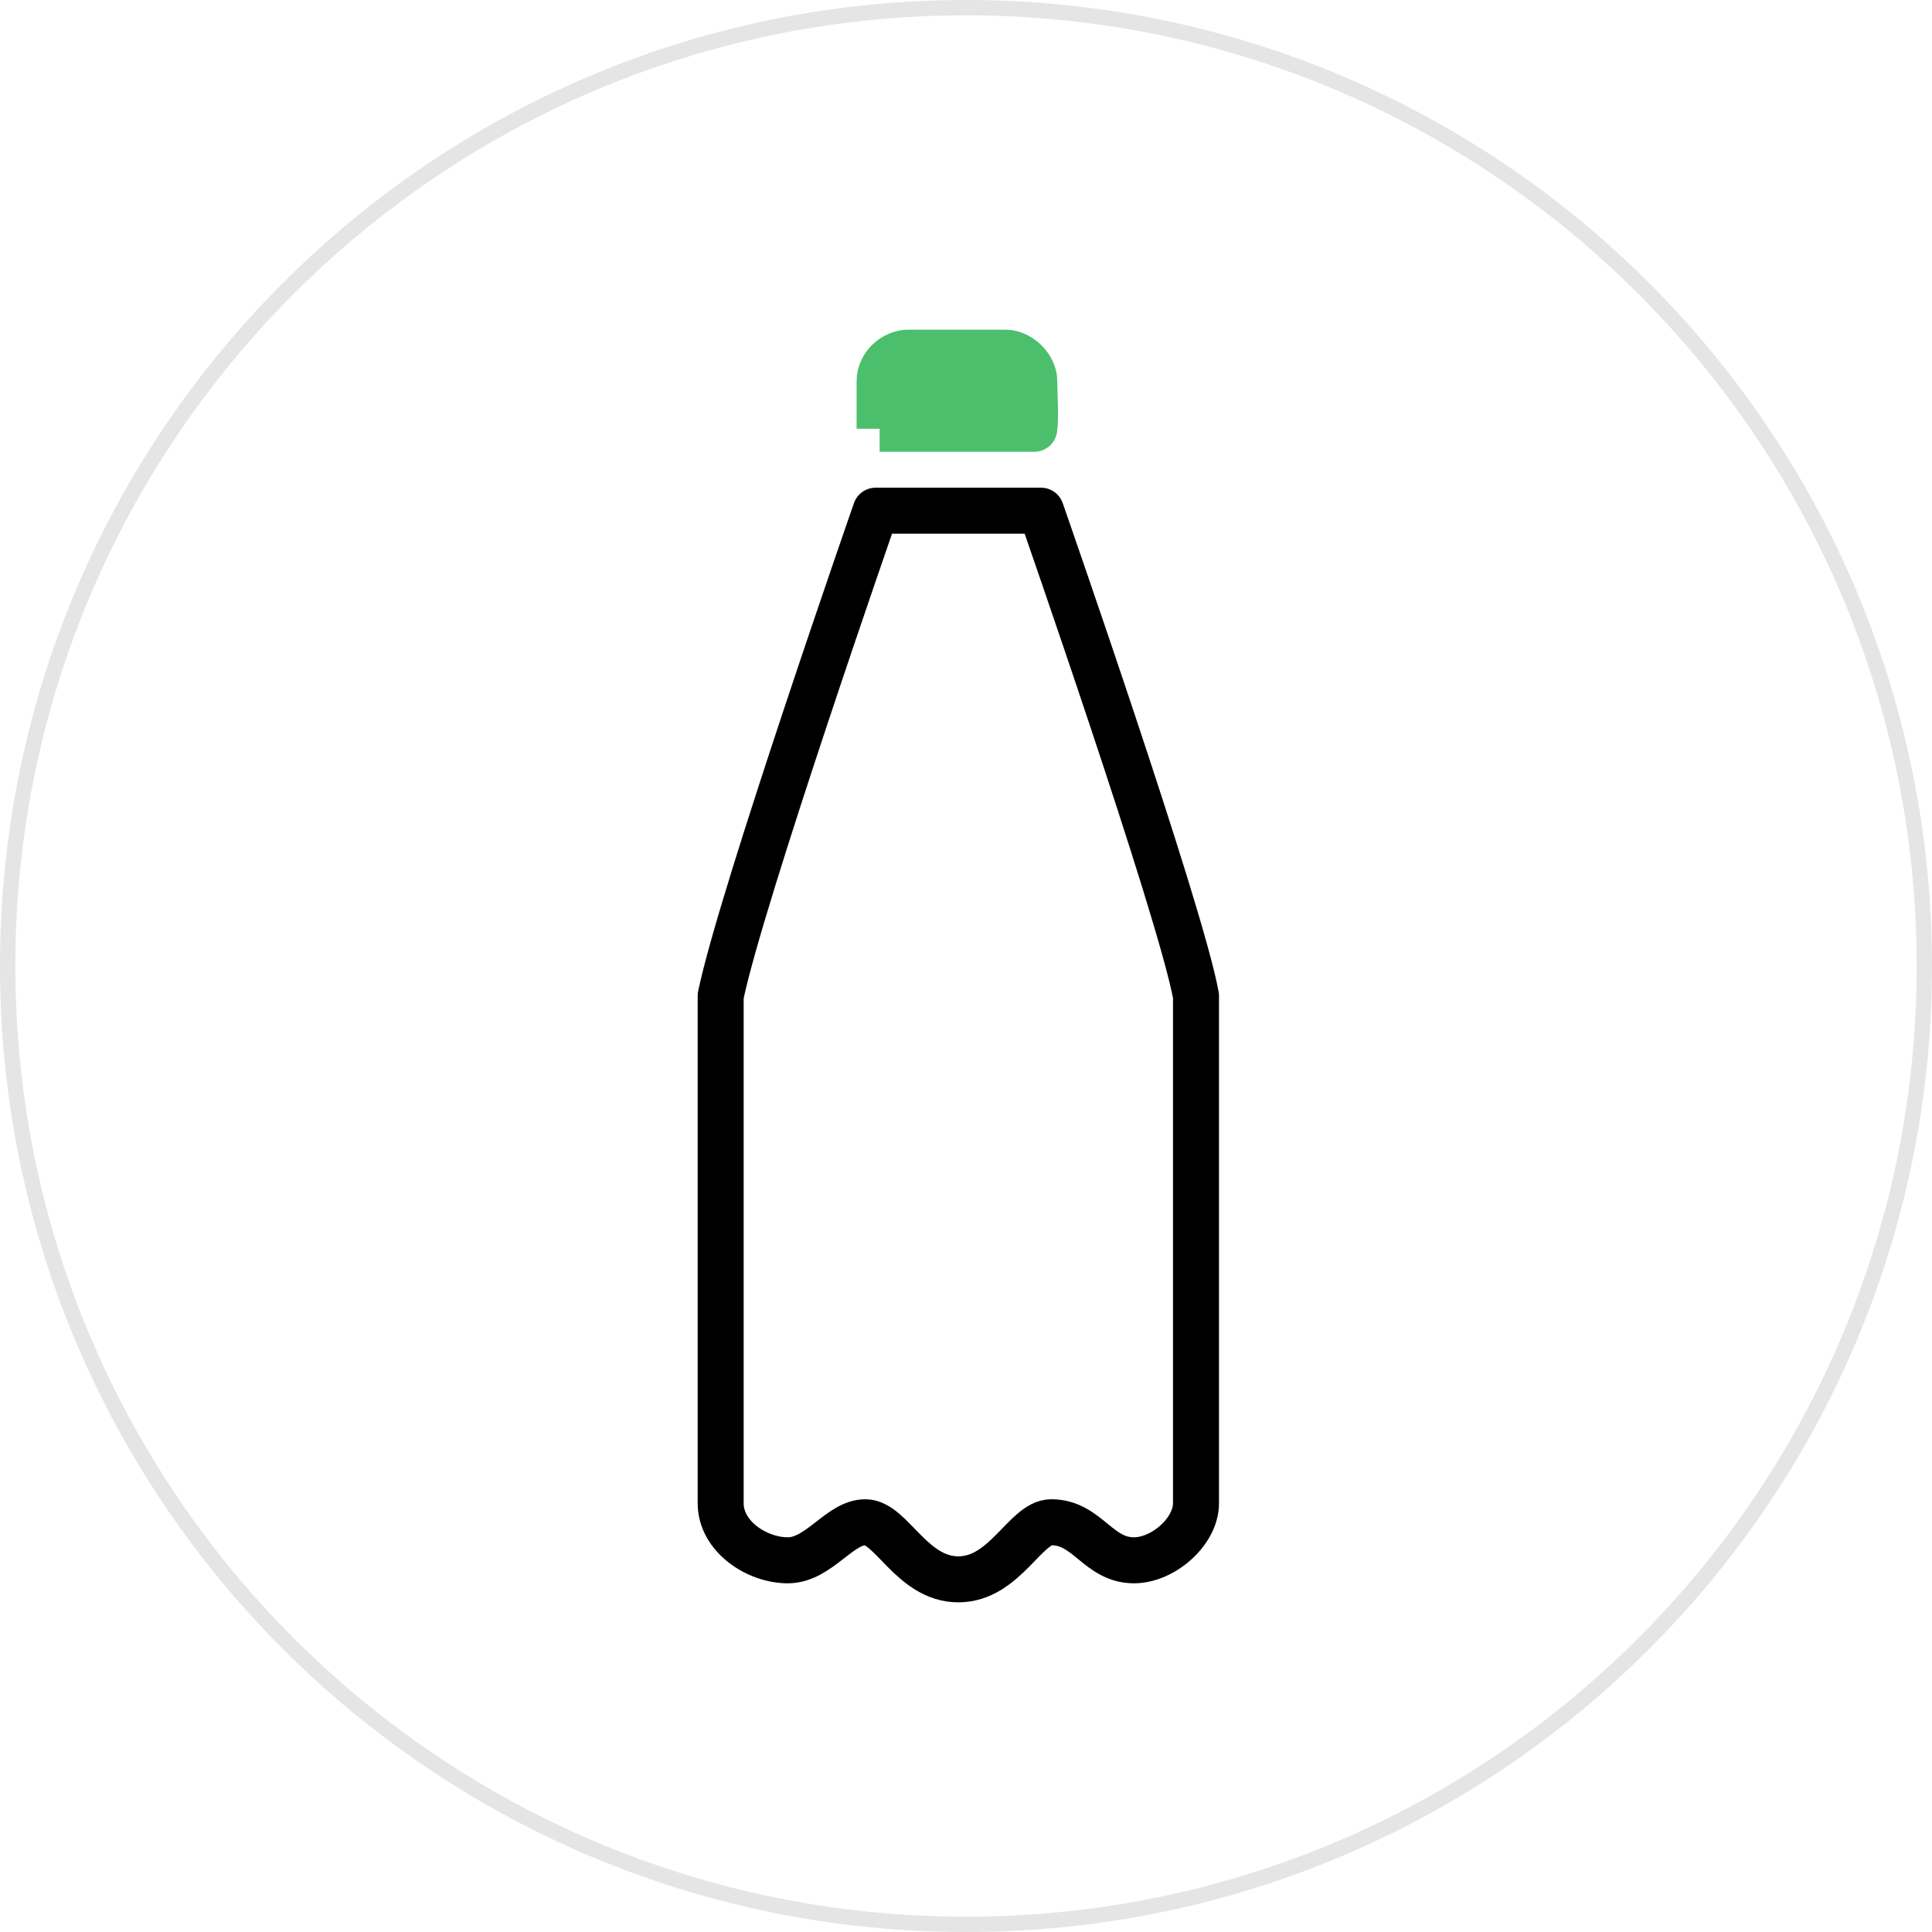
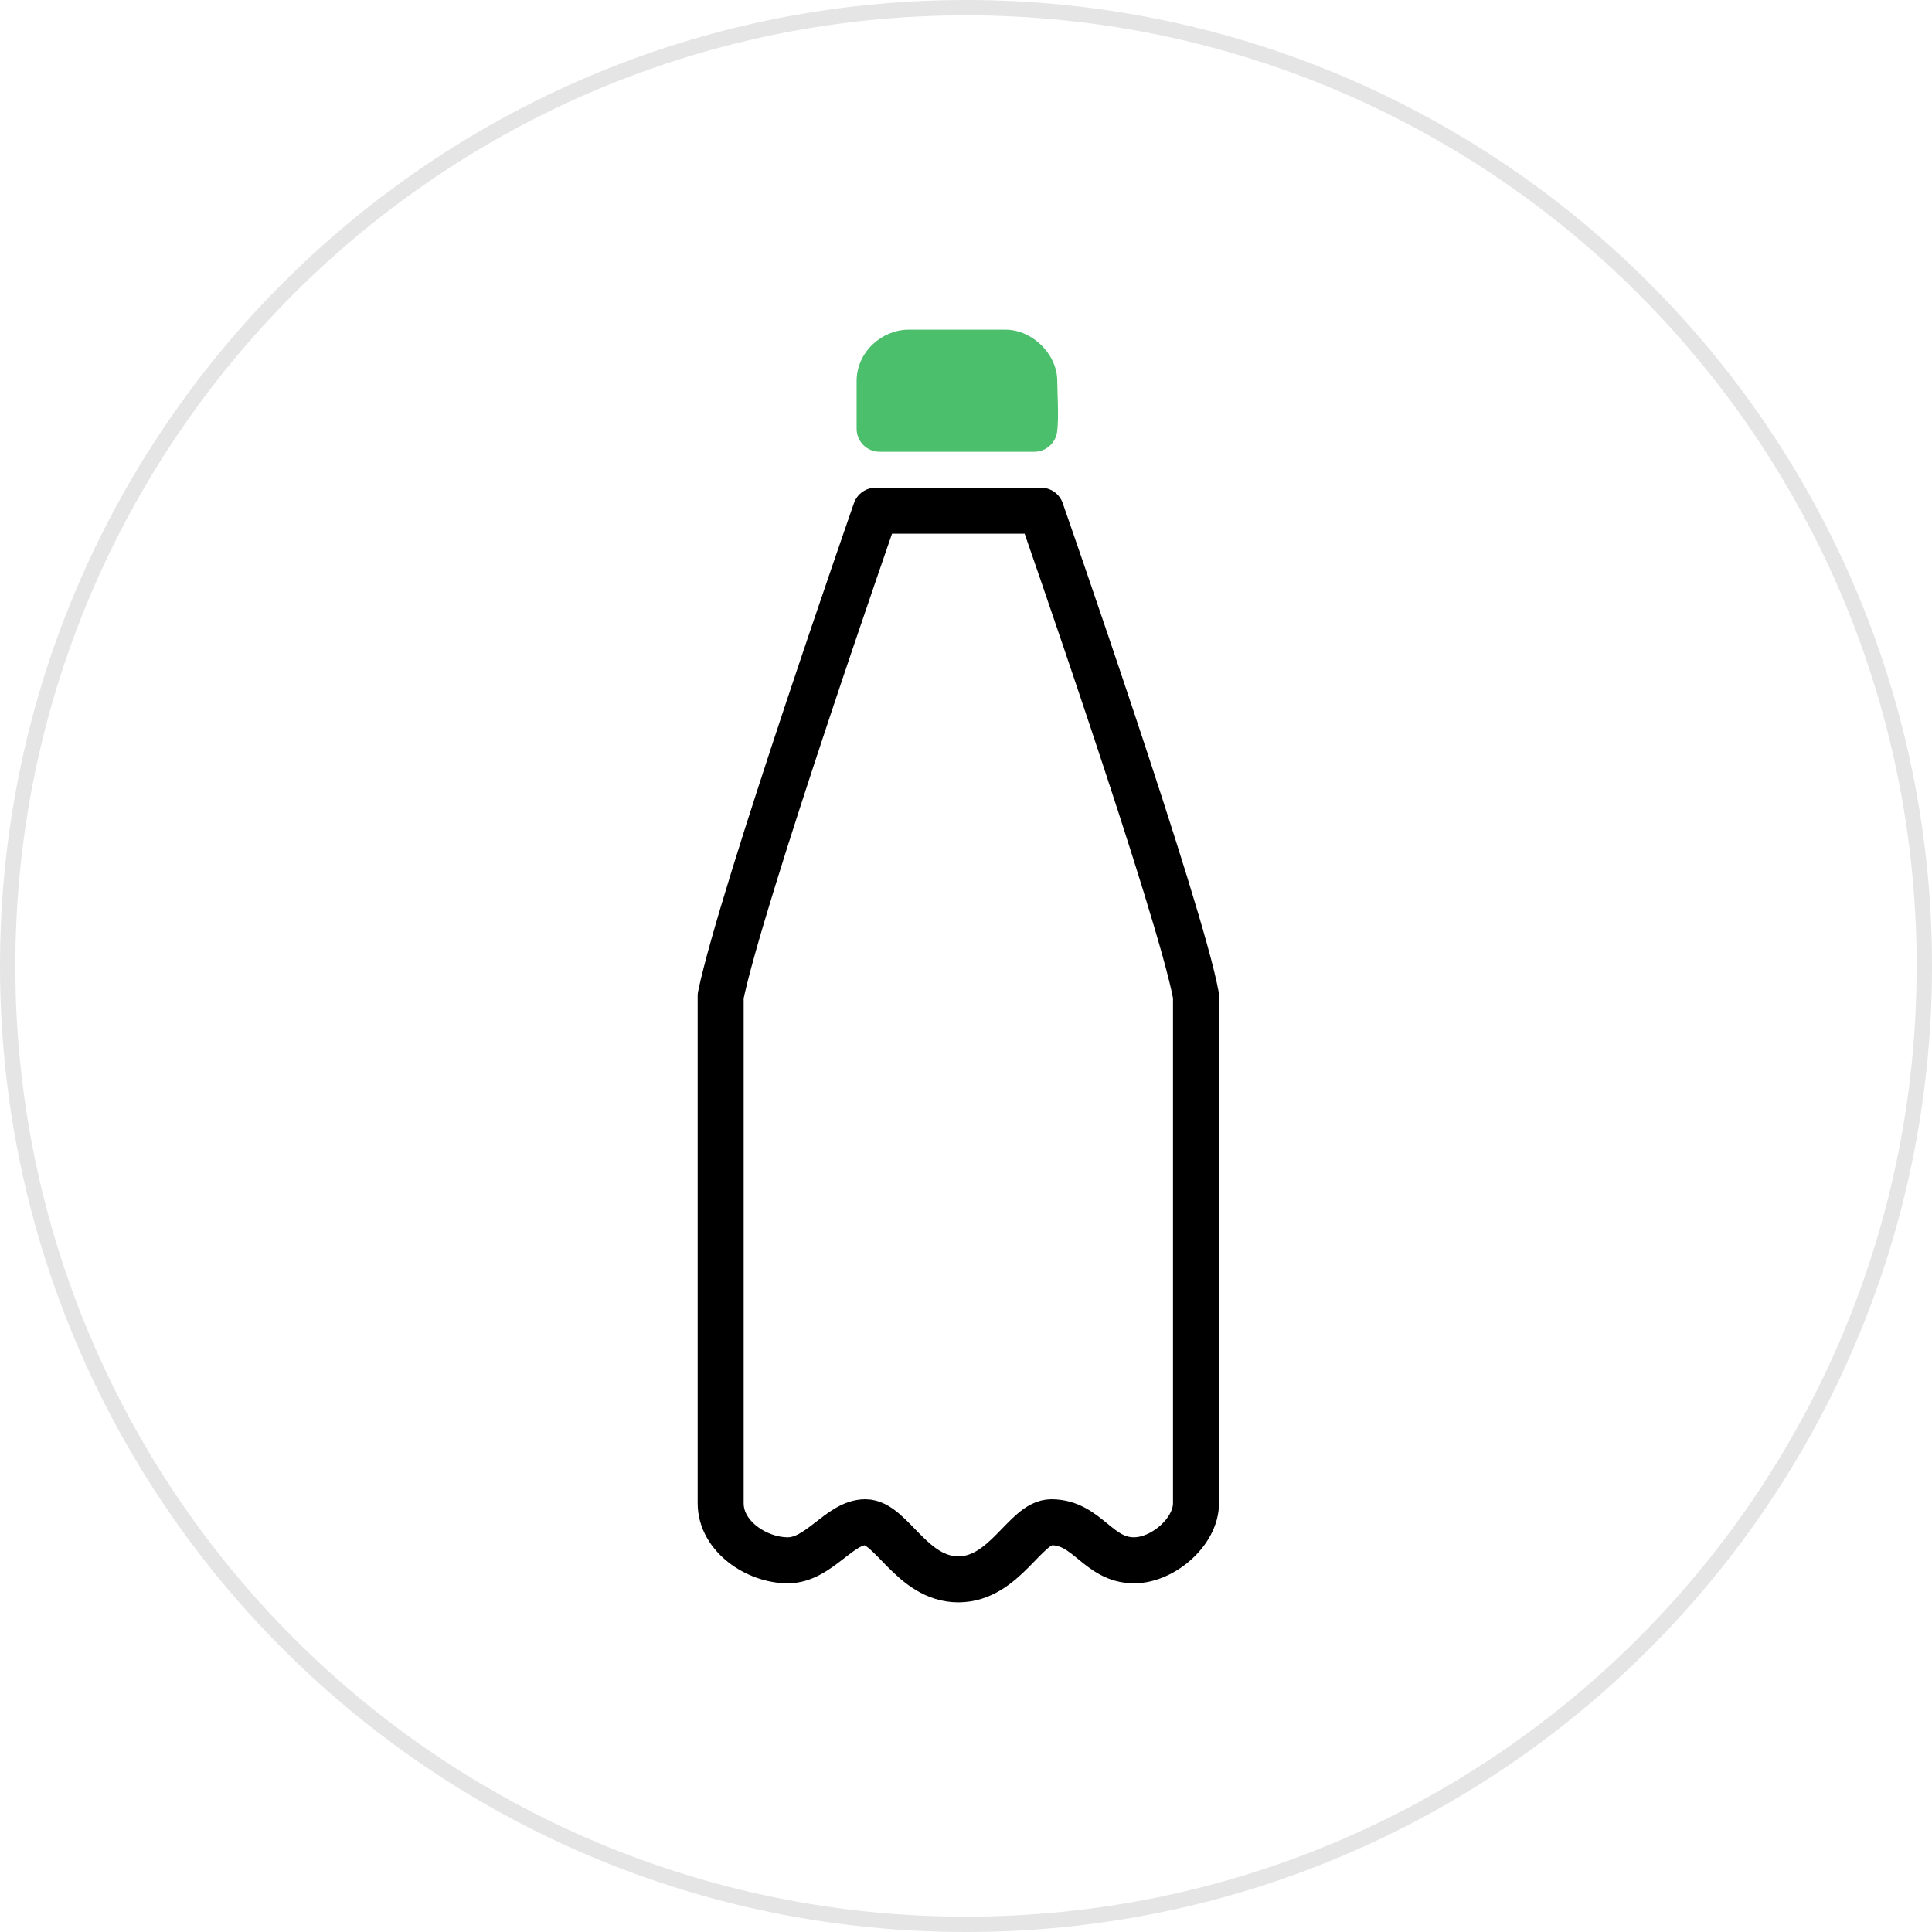
<svg xmlns="http://www.w3.org/2000/svg" width="126" height="126" viewBox="0 0 126 126" fill="none">
  <rect width="126" height="126" fill="#E5E5E5" />
  <rect width="662" height="2830" transform="translate(-89 -1997)" fill="white" />
  <circle cx="63" cy="63" r="62.5" fill="white" stroke="#E5E5E5" />
  <path d="M78 64.949C76.989 59.365 67.891 33.306 67.891 33.306H57.109C57.109 33.306 48.348 58.434 47 64.949V98.036C47 100.208 49.359 101.759 51.38 101.759C53.402 101.759 54.75 99.277 56.435 99.277C58.12 99.277 59.467 103 62.5 103C65.533 103 66.88 99.277 68.565 99.277C70.924 99.277 71.598 101.759 73.957 101.759C75.844 101.759 78 99.898 78 98.036V64.949Z" stroke="black" stroke-width="3" stroke-linejoin="round" />
  <path d="M67.453 27.963H57.366V24.861C57.366 23.814 58.312 23 59.258 23H65.562C66.508 23 67.453 23.931 67.453 24.861C67.453 25.606 67.558 27.24 67.453 27.963Z" fill="#4BBF6B" />
-   <path d="M57.366 27.963H67.453C67.558 27.24 67.453 25.606 67.453 24.861C67.453 23.931 66.508 23 65.562 23M57.366 27.963C57.366 27.447 57.366 26.102 57.366 24.861M57.366 27.963V24.861M57.366 24.861C57.366 23.814 58.312 23 59.258 23M59.258 23C60.834 23 64.616 23 65.562 23M59.258 23H65.562" stroke="#4BBF6B" stroke-width="3" stroke-linejoin="round" />
+   <path fill-rule="evenodd" clip-rule="evenodd" d="M58.986 24.629C58.89 24.72 58.866 24.806 58.866 24.861V26.463H65.993C65.993 26.46 65.993 26.457 65.993 26.453C65.989 26.251 65.982 26.029 65.975 25.809C65.964 25.455 65.954 25.109 65.953 24.869C65.952 24.863 65.948 24.847 65.935 24.82C65.913 24.773 65.871 24.711 65.81 24.651C65.749 24.59 65.684 24.548 65.63 24.523C65.586 24.503 65.562 24.5 65.56 24.5H59.258C59.206 24.5 59.092 24.53 58.986 24.629ZM55.866 24.861C55.866 22.904 57.568 21.5 59.258 21.5H65.562C66.514 21.5 67.347 21.954 67.914 22.513C68.48 23.07 68.953 23.9 68.953 24.861C68.953 25.066 68.961 25.324 68.971 25.631C68.978 25.857 68.986 26.11 68.992 26.387C69.005 26.955 69.011 27.672 68.938 28.179C68.831 28.916 68.198 29.463 67.453 29.463H57.366C56.538 29.463 55.866 28.792 55.866 27.963V24.861Z" fill="#4BBF6B" />
</svg>
